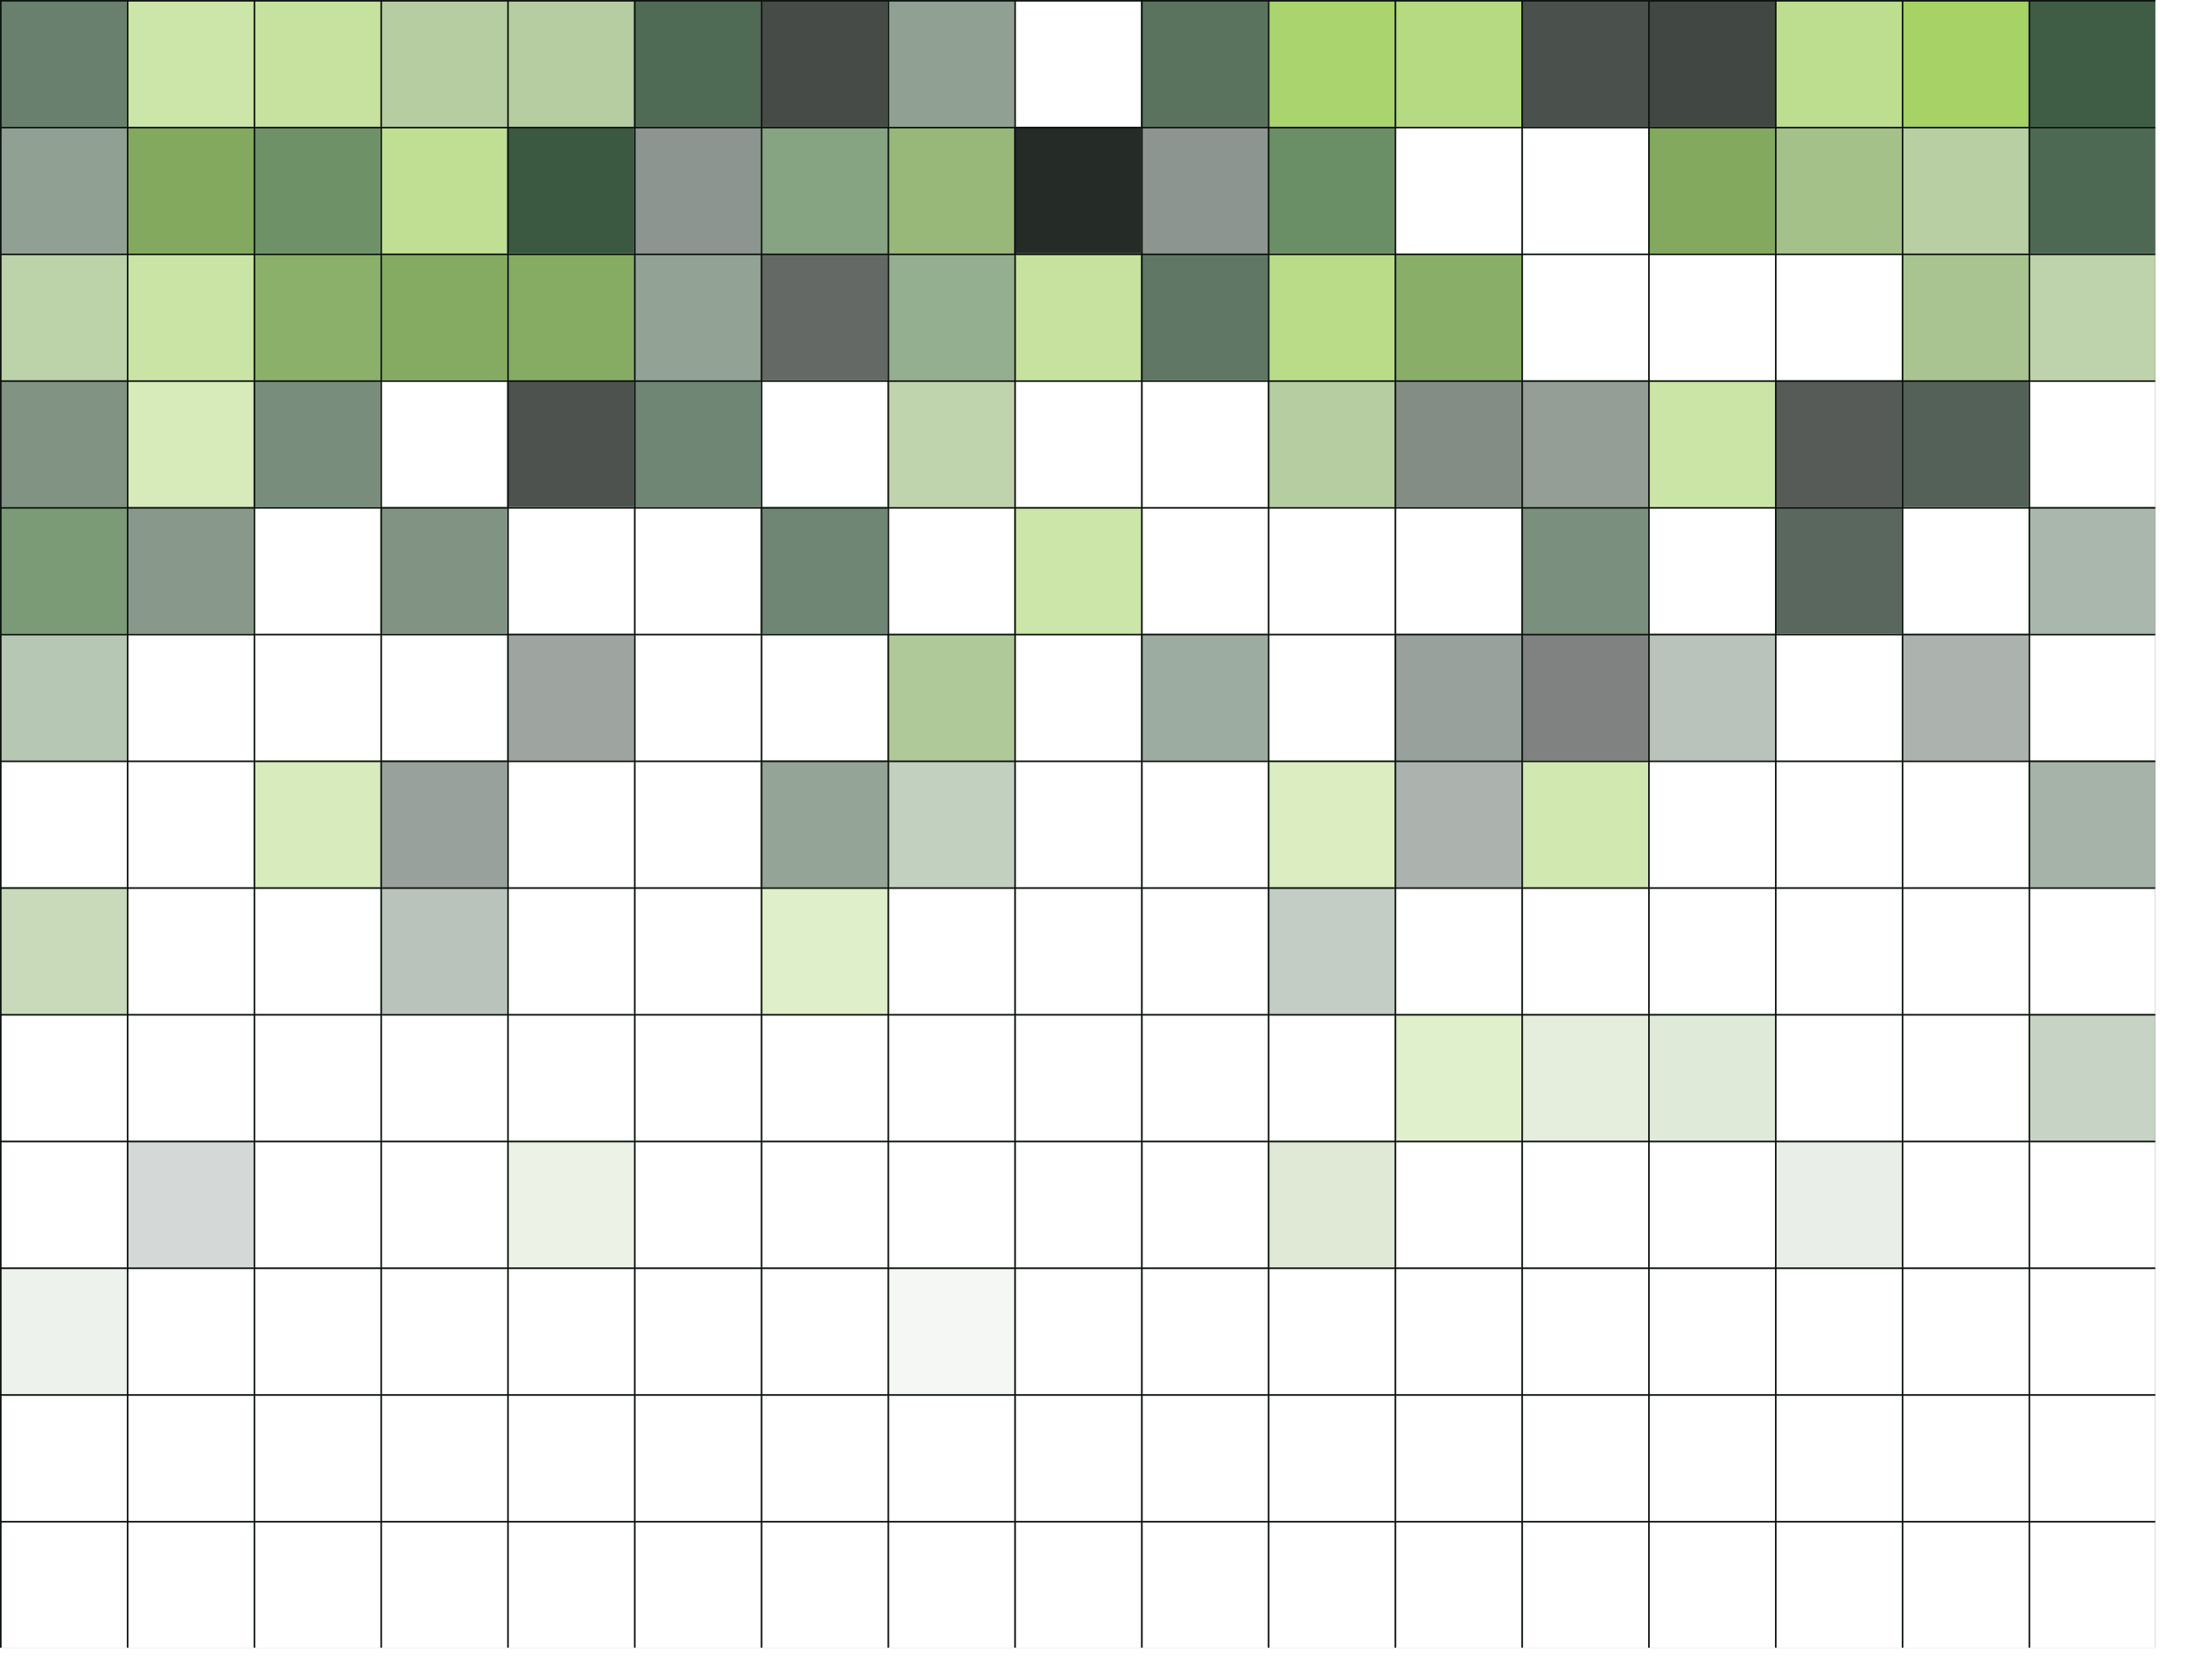
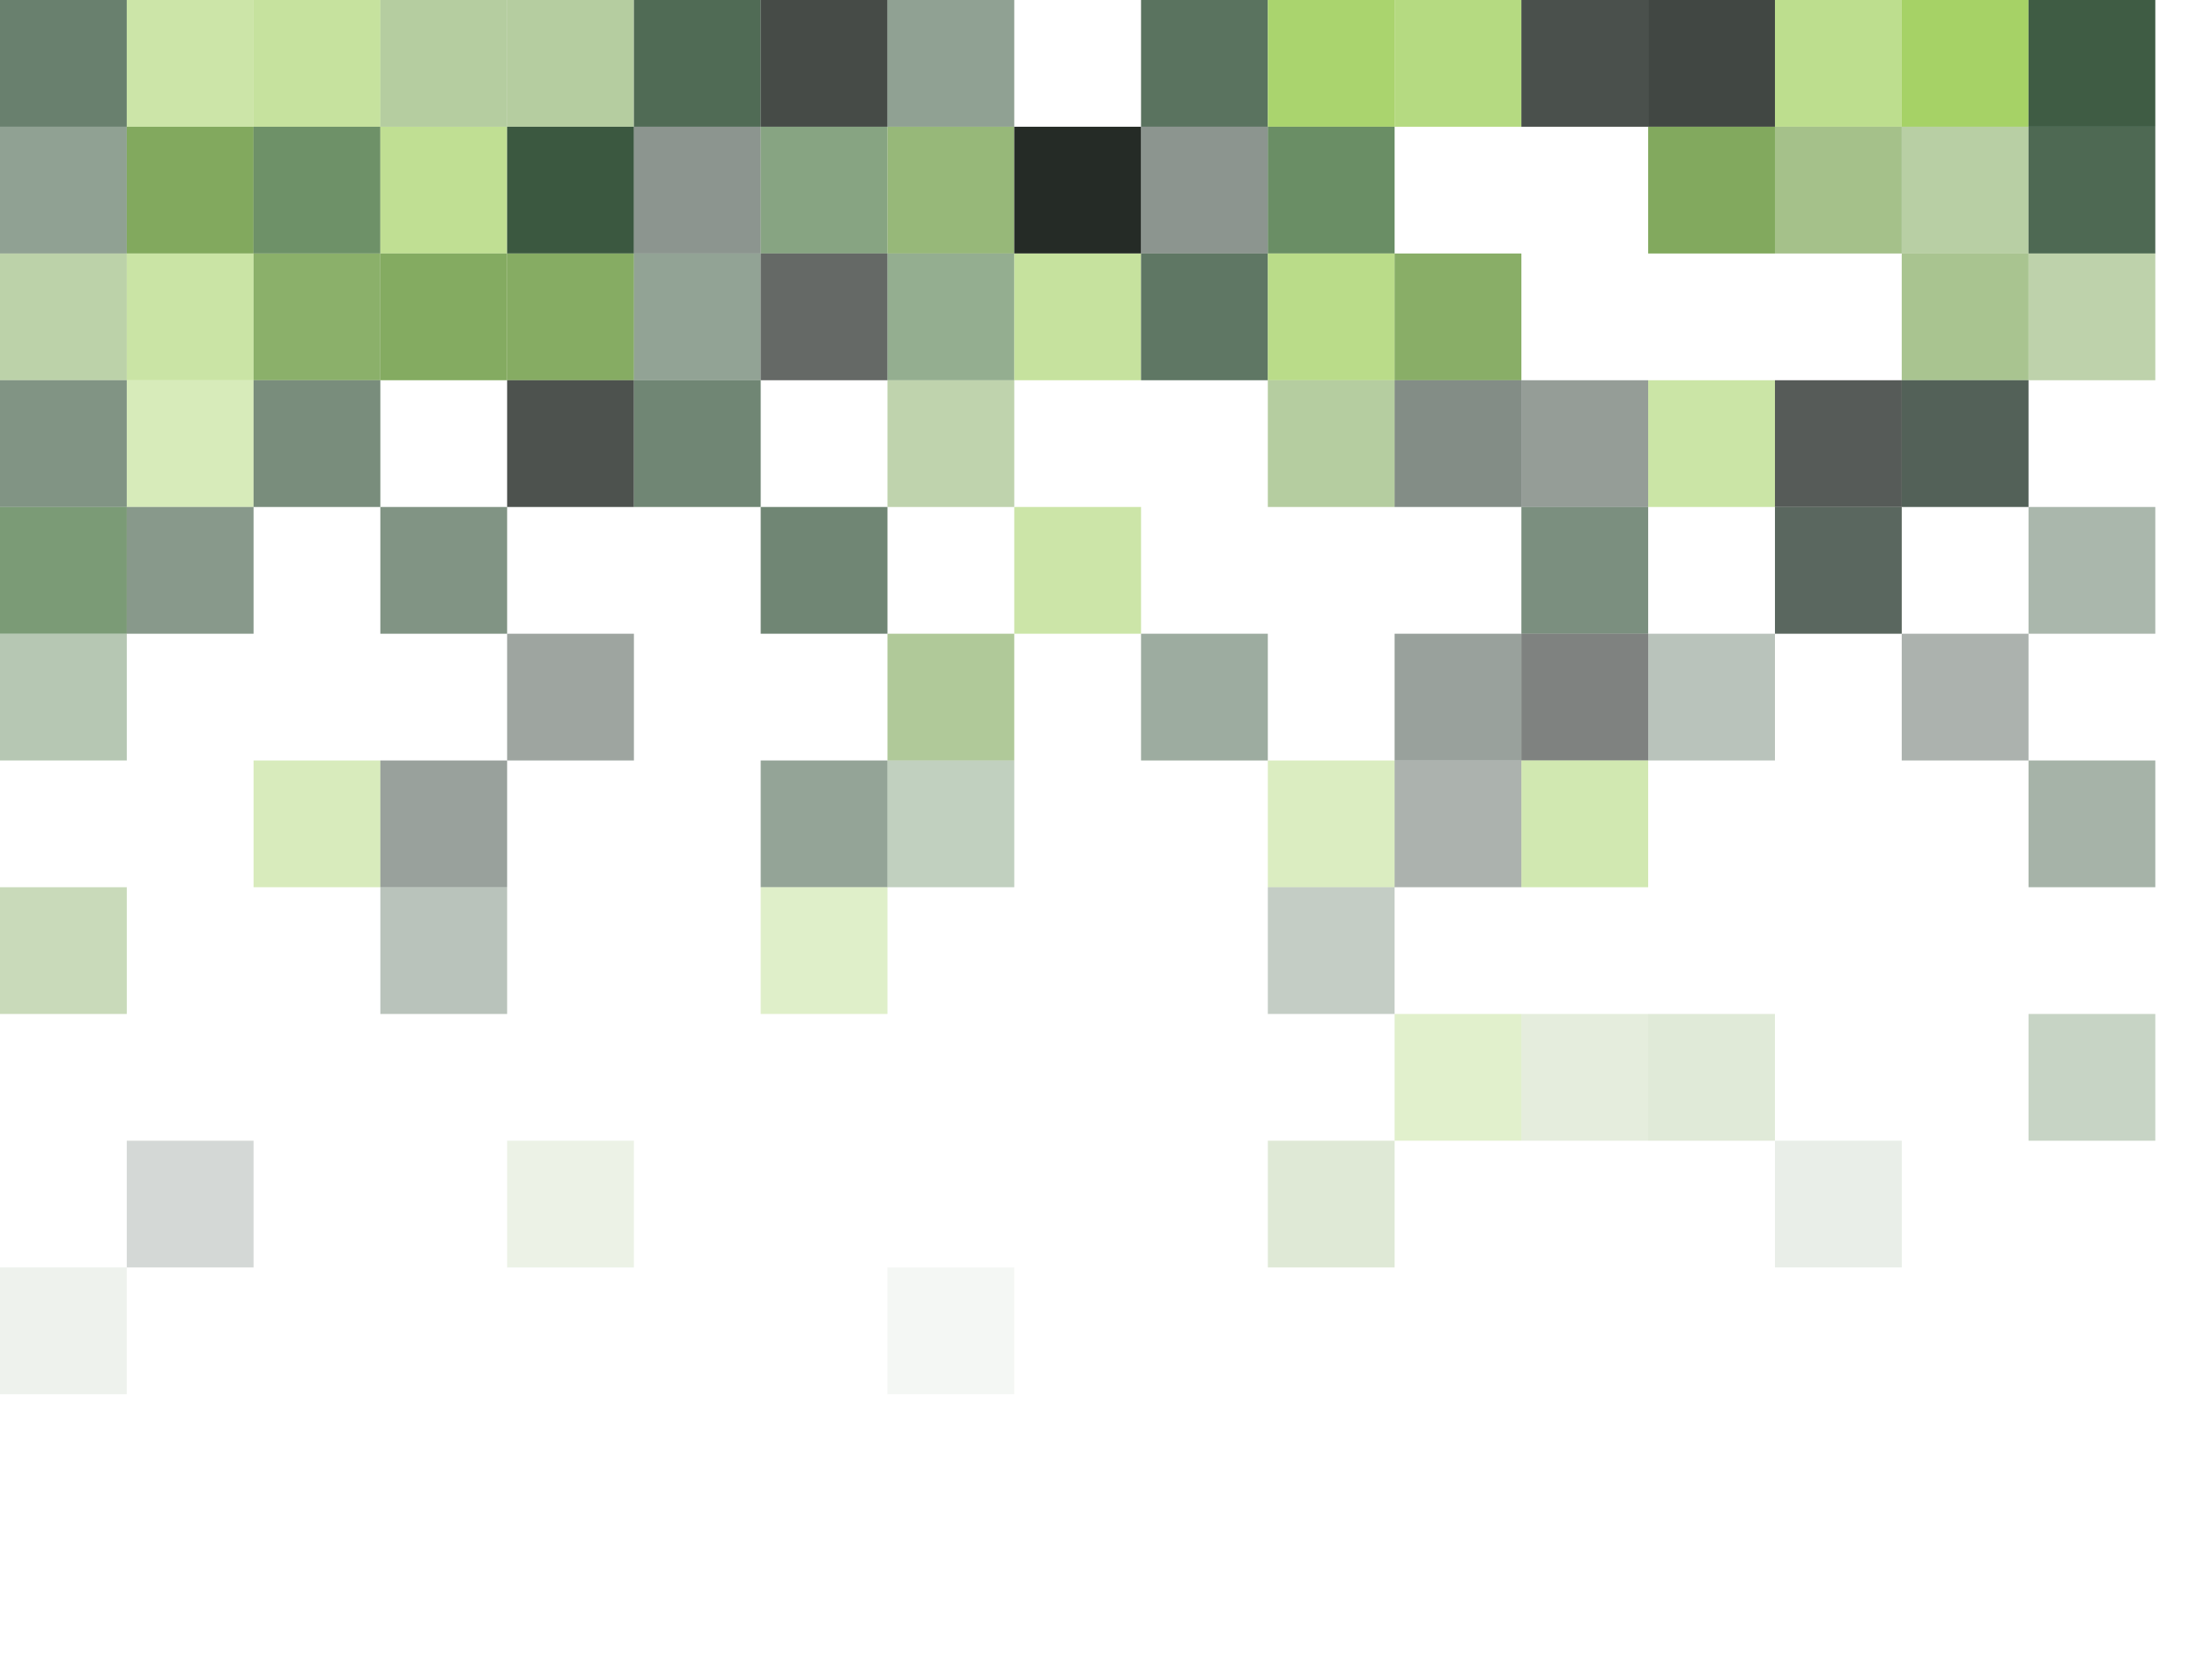
- <svg xmlns="http://www.w3.org/2000/svg" aria-hidden="true" viewBox="0 0 690 530">
-   <defs>
-     <pattern id="grid3" width="40" height="40" patternUnits="userSpaceOnUse">
-       <path d="M 40 0 L 0 0 0 40" fill="none" stroke="#0d130e" stroke-width="1" />
-     </pattern>
-   </defs>
+ <svg xmlns="http://www.w3.org/2000/svg" aria-hidden="true" width="690" height="530" viewBox="0 0 690 530">
  <rect x="0" y="0" width="40" height="40" fill="#2a4a30" opacity="0.7" />
  <rect x="40" y="0" width="40" height="40" fill="#a2d060" opacity="0.55" />
  <rect x="80" y="0" width="40" height="40" fill="#a2d060" opacity="0.61" />
  <rect x="120" y="0" width="40" height="40" fill="#74a04c" opacity="0.53" />
  <rect x="160" y="0" width="40" height="40" fill="#74a04c" opacity="0.53" />
  <rect x="200" y="0" width="40" height="40" fill="#2a4a30" opacity="0.82" />
  <rect x="240" y="0" width="40" height="40" fill="#151c17" opacity="0.79" />
  <rect x="280" y="0" width="40" height="40" fill="#2a4a30" opacity="0.52" />
  <rect x="360" y="0" width="40" height="40" fill="#2a4a30" opacity="0.77" />
  <rect x="400" y="0" width="40" height="40" fill="#a2d060" opacity="0.91" />
  <rect x="440" y="0" width="40" height="40" fill="#a2d060" opacity="0.79" />
  <rect x="480" y="0" width="40" height="40" fill="#151c17" opacity="0.77" />
  <rect x="520" y="0" width="40" height="40" fill="#151c17" opacity="0.81" />
  <rect x="560" y="0" width="40" height="40" fill="#a2d060" opacity="0.71" />
  <rect x="600" y="0" width="40" height="40" fill="#a2d060" opacity="0.96" />
  <rect x="640" y="0" width="40" height="40" fill="#2a4a30" opacity="0.9" />
  <rect x="0" y="40" width="40" height="40" fill="#2a4a30" opacity="0.52" />
  <rect x="40" y="40" width="40" height="40" fill="#74a04c" opacity="0.9" />
  <rect x="80" y="40" width="40" height="40" fill="#43703c" opacity="0.77" />
  <rect x="120" y="40" width="40" height="40" fill="#a2d060" opacity="0.68" />
  <rect x="160" y="40" width="40" height="40" fill="#2a4a30" opacity="0.92" />
  <rect x="200" y="40" width="40" height="40" fill="#1d2f23" opacity="0.51" />
  <rect x="240" y="40" width="40" height="40" fill="#43703c" opacity="0.64" />
  <rect x="280" y="40" width="40" height="40" fill="#74a04c" opacity="0.75" />
  <rect x="320" y="40" width="40" height="40" fill="#151c17" opacity="0.93" />
  <rect x="360" y="40" width="40" height="40" fill="#1d2f23" opacity="0.51" />
  <rect x="400" y="40" width="40" height="40" fill="#43703c" opacity="0.79" />
  <rect x="520" y="40" width="40" height="40" fill="#74a04c" opacity="0.9" />
  <rect x="560" y="40" width="40" height="40" fill="#74a04c" opacity="0.65" />
  <rect x="600" y="40" width="40" height="40" fill="#74a04c" opacity="0.51" />
  <rect x="640" y="40" width="40" height="40" fill="#2a4a30" opacity="0.83" />
  <rect x="0" y="80" width="40" height="40" fill="#74a04c" opacity="0.48" />
  <rect x="40" y="80" width="40" height="40" fill="#a2d060" opacity="0.57" />
  <rect x="80" y="80" width="40" height="40" fill="#74a04c" opacity="0.83" />
  <rect x="120" y="80" width="40" height="40" fill="#74a04c" opacity="0.88" />
  <rect x="160" y="80" width="40" height="40" fill="#74a04c" opacity="0.87" />
  <rect x="200" y="80" width="40" height="40" fill="#2a4a30" opacity="0.51" />
  <rect x="240" y="80" width="40" height="40" fill="#151c17" opacity="0.66" />
  <rect x="280" y="80" width="40" height="40" fill="#43703c" opacity="0.57" />
  <rect x="320" y="80" width="40" height="40" fill="#a2d060" opacity="0.61" />
  <rect x="360" y="80" width="40" height="40" fill="#2a4a30" opacity="0.75" />
  <rect x="400" y="80" width="40" height="40" fill="#a2d060" opacity="0.74" />
  <rect x="440" y="80" width="40" height="40" fill="#74a04c" opacity="0.85" />
  <rect x="600" y="80" width="40" height="40" fill="#74a04c" opacity="0.62" />
  <rect x="640" y="80" width="40" height="40" fill="#74a04c" opacity="0.47" />
  <rect x="0" y="120" width="40" height="40" fill="#2a4a30" opacity="0.59" />
  <rect x="40" y="120" width="40" height="40" fill="#a2d060" opacity="0.43" />
  <rect x="80" y="120" width="40" height="40" fill="#2a4a30" opacity="0.63" />
  <rect x="160" y="120" width="40" height="40" fill="#151c17" opacity="0.76" />
  <rect x="200" y="120" width="40" height="40" fill="#2a4a30" opacity="0.67" />
  <rect x="280" y="120" width="40" height="40" fill="#74a04c" opacity="0.46" />
  <rect x="400" y="120" width="40" height="40" fill="#74a04c" opacity="0.53" />
  <rect x="440" y="120" width="40" height="40" fill="#1d2f23" opacity="0.55" />
  <rect x="480" y="120" width="40" height="40" fill="#1d2f23" opacity="0.47" />
  <rect x="520" y="120" width="40" height="40" fill="#a2d060" opacity="0.56" />
  <rect x="560" y="120" width="40" height="40" fill="#151c17" opacity="0.72" />
  <rect x="600" y="120" width="40" height="40" fill="#1d2f23" opacity="0.76" />
  <rect x="0" y="160" width="40" height="40" fill="#43703c" opacity="0.7" />
  <rect x="40" y="160" width="40" height="40" fill="#2a4a30" opacity="0.56" />
  <rect x="120" y="160" width="40" height="40" fill="#2a4a30" opacity="0.59" />
  <rect x="240" y="160" width="40" height="40" fill="#2a4a30" opacity="0.67" />
  <rect x="320" y="160" width="40" height="40" fill="#a2d060" opacity="0.55" />
  <rect x="480" y="160" width="40" height="40" fill="#2a4a30" opacity="0.62" />
  <rect x="560" y="160" width="40" height="40" fill="#1d2f23" opacity="0.73" />
  <rect x="640" y="160" width="40" height="40" fill="#2a4a30" opacity="0.4" />
  <rect x="0" y="200" width="40" height="40" fill="#43703c" opacity="0.39" />
  <rect x="160" y="200" width="40" height="40" fill="#1d2f23" opacity="0.43" />
  <rect x="280" y="200" width="40" height="40" fill="#74a04c" opacity="0.57" />
  <rect x="360" y="200" width="40" height="40" fill="#2a4a30" opacity="0.46" />
  <rect x="440" y="200" width="40" height="40" fill="#1d2f23" opacity="0.45" />
  <rect x="480" y="200" width="40" height="40" fill="#151c17" opacity="0.55" />
  <rect x="520" y="200" width="40" height="40" fill="#2a4a30" opacity="0.33" />
  <rect x="600" y="200" width="40" height="40" fill="#1d2f23" opacity="0.37" />
  <rect x="80" y="240" width="40" height="40" fill="#a2d060" opacity="0.42" />
  <rect x="120" y="240" width="40" height="40" fill="#1d2f23" opacity="0.45" />
  <rect x="240" y="240" width="40" height="40" fill="#2a4a30" opacity="0.5" />
  <rect x="280" y="240" width="40" height="40" fill="#43703c" opacity="0.33" />
  <rect x="400" y="240" width="40" height="40" fill="#a2d060" opacity="0.39" />
  <rect x="440" y="240" width="40" height="40" fill="#1d2f23" opacity="0.37" />
  <rect x="480" y="240" width="40" height="40" fill="#a2d060" opacity="0.49" />
  <rect x="640" y="240" width="40" height="40" fill="#2a4a30" opacity="0.42" />
  <rect x="0" y="280" width="40" height="40" fill="#74a04c" opacity="0.39" />
  <rect x="120" y="280" width="40" height="40" fill="#2a4a30" opacity="0.33" />
  <rect x="240" y="280" width="40" height="40" fill="#a2d060" opacity="0.34" />
  <rect x="400" y="280" width="40" height="40" fill="#2a4a30" opacity="0.28" />
  <rect x="440" y="320" width="40" height="40" fill="#a2d060" opacity="0.32" />
  <rect x="480" y="320" width="40" height="40" fill="#74a04c" opacity="0.19" />
  <rect x="520" y="320" width="40" height="40" fill="#74a04c" opacity="0.22" />
  <rect x="640" y="320" width="40" height="40" fill="#43703c" opacity="0.3" />
  <rect x="40" y="360" width="40" height="40" fill="#1d2f23" opacity="0.19" />
  <rect x="160" y="360" width="40" height="40" fill="#74a04c" opacity="0.14" />
  <rect x="400" y="360" width="40" height="40" fill="#74a04c" opacity="0.23" />
  <rect x="560" y="360" width="40" height="40" fill="#43703c" opacity="0.12" />
  <rect x="0" y="400" width="40" height="40" fill="#43703c" opacity="0.09" />
  <rect x="280" y="400" width="40" height="40" fill="#43703c" opacity="0.06" />
-   <rect x="0" y="0" width="680" height="520" fill="url(#grid3)" />
</svg>
